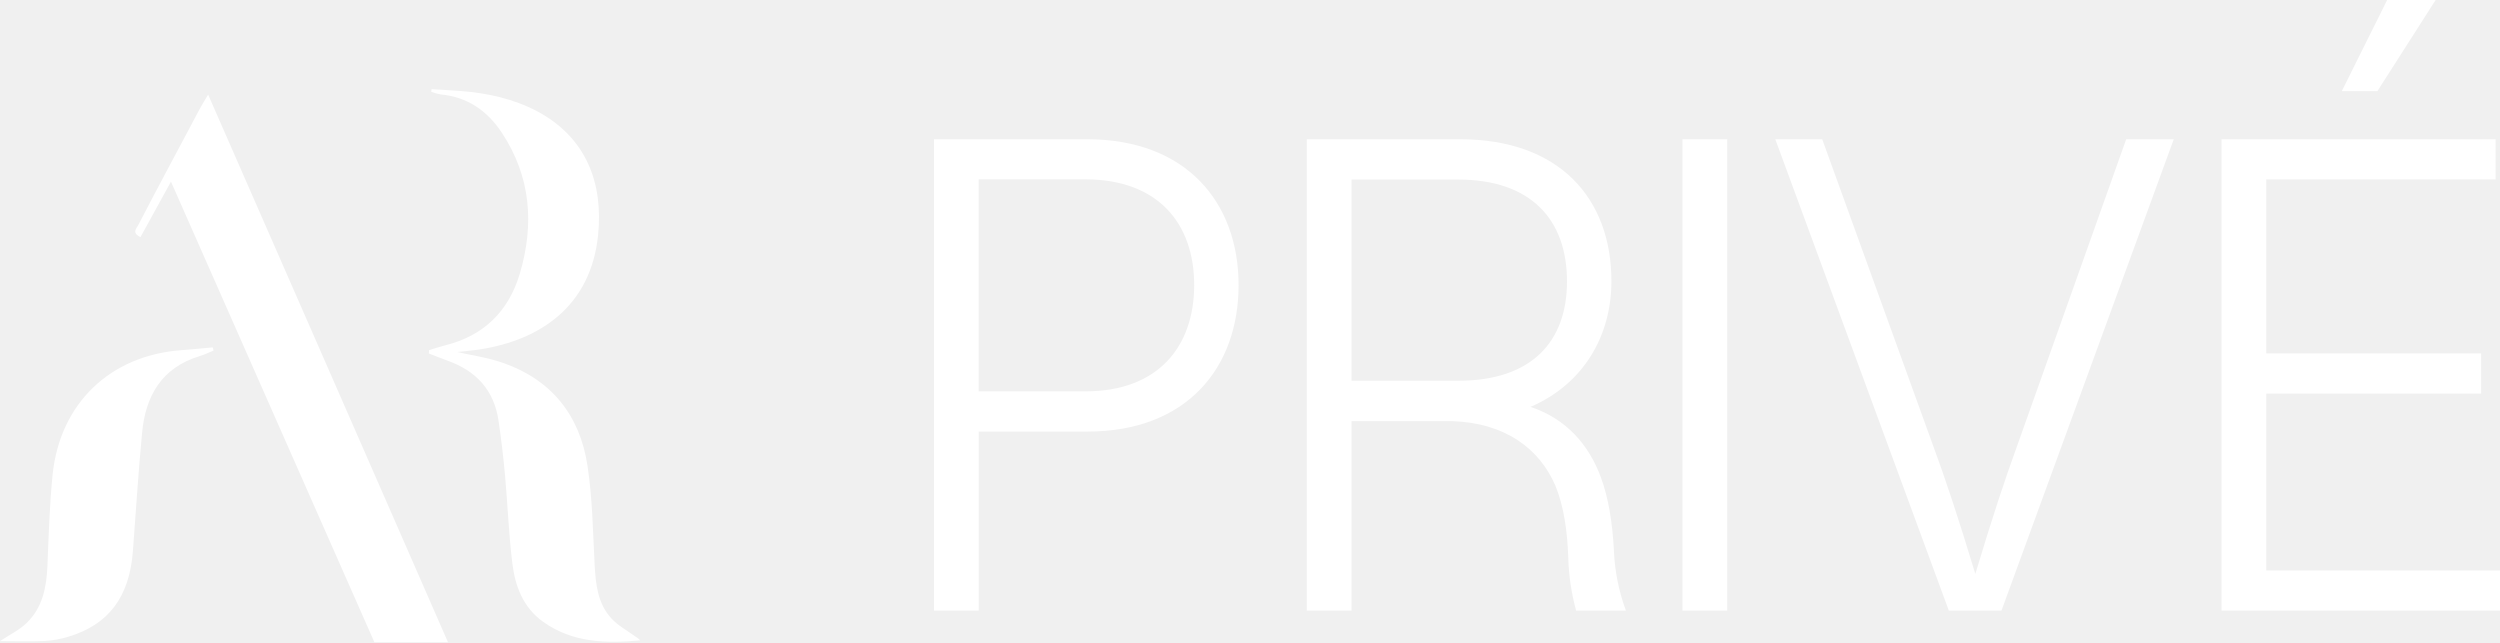
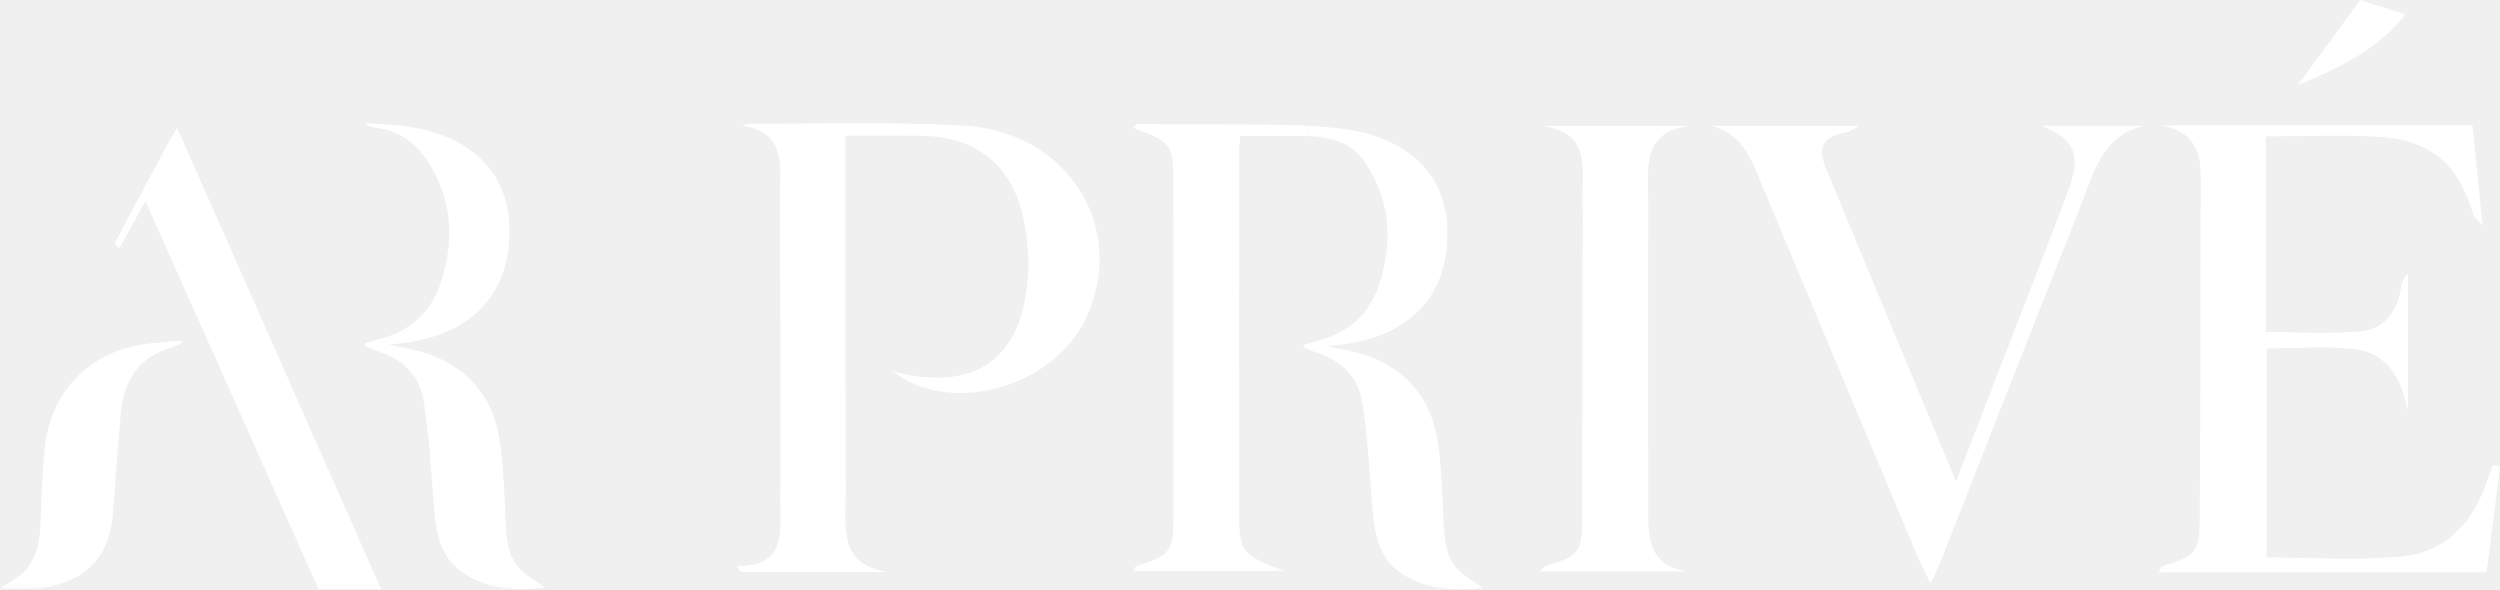
- <svg xmlns="http://www.w3.org/2000/svg" width="109" height="28" viewBox="0 0 109 28" fill="none">
-   <path d="M18.706 15.267C18.938 15.197 19.167 15.117 19.403 15.058C21.079 14.643 22.165 13.592 22.663 11.937C23.303 9.771 23.145 7.698 21.877 5.783C21.245 4.828 20.384 4.227 19.212 4.117C19.072 4.092 18.935 4.053 18.802 4.002L18.816 3.887C19.243 3.914 19.671 3.936 20.097 3.969C21.258 4.06 22.367 4.302 23.404 4.843C25.583 5.999 26.302 8.008 26.078 10.236C25.768 13.347 23.555 14.826 20.93 15.232C20.542 15.291 20.149 15.322 19.923 15.347C20.495 15.479 21.25 15.582 21.953 15.829C24.052 16.567 25.278 18.114 25.611 20.284C25.831 21.711 25.85 23.17 25.926 24.614C25.972 25.468 26.055 26.313 26.66 26.967C26.951 27.282 27.349 27.495 27.702 27.753C27.781 27.797 27.853 27.854 27.914 27.92C26.422 28.058 24.968 28.028 23.681 27.111C22.808 26.486 22.46 25.56 22.338 24.562C22.18 23.288 22.135 22.001 22.019 20.72C21.946 19.917 21.851 19.117 21.732 18.319C21.532 16.998 20.747 16.163 19.512 15.725C19.238 15.627 18.971 15.517 18.701 15.412L18.706 15.267Z" fill="white" />
-   <path d="M6.125 10.338C5.736 10.151 5.948 9.966 6.024 9.82C6.462 8.97 6.911 8.128 7.359 7.283C7.807 6.439 8.271 5.566 8.729 4.71C8.813 4.553 8.909 4.404 9.075 4.124C12.571 12.103 16.03 19.991 19.532 28H16.323C13.385 21.346 10.448 14.696 7.454 7.919L6.125 10.338Z" fill="white" />
-   <path d="M0 27.953C0.424 27.67 0.844 27.47 1.161 27.162C1.852 26.496 2.03 25.61 2.068 24.676C2.121 23.36 2.161 22.039 2.29 20.73C2.598 17.599 4.797 15.492 7.916 15.267C8.371 15.232 8.822 15.188 9.274 15.146L9.312 15.284C9.115 15.364 8.921 15.461 8.717 15.522C7.059 16.022 6.344 17.249 6.195 18.875C6.029 20.595 5.926 22.321 5.794 24.038C5.64 26.036 4.728 27.244 2.963 27.765C2.634 27.866 2.294 27.927 1.95 27.947C1.315 27.975 0.677 27.953 0 27.953Z" fill="white" />
-   <path d="M40.722 6.071H47.396C51.722 6.071 54.002 8.829 54.002 12.43C54.002 16.057 51.722 18.817 47.41 18.817H42.672V26.623H40.722V6.071ZM47.327 17.063C50.5 17.063 52.066 15.104 52.066 12.428C52.066 9.751 50.5 7.819 47.313 7.819H42.67V17.063H47.327Z" fill="white" />
-   <path d="M56.977 6.071H63.652C67.978 6.071 70.258 8.636 70.258 12.263C70.258 14.649 69.036 16.746 66.728 17.741C68.28 18.25 69.283 19.395 69.805 20.83C70.12 21.684 70.303 22.76 70.367 24.016C70.405 24.907 70.581 25.787 70.89 26.623H68.719C68.511 25.862 68.395 25.079 68.376 24.291C68.336 23.16 68.183 22.069 67.814 21.173C67.112 19.546 65.61 18.432 63.288 18.36H58.927V26.623H56.977V6.071ZM63.584 16.6C66.756 16.6 68.321 14.918 68.321 12.27C68.321 9.58 66.756 7.828 63.569 7.828H58.926V16.6H63.584Z" fill="white" />
-   <path d="M75.307 26.623H73.357V6.071H75.307V26.623Z" fill="white" />
-   <path d="M77.403 6.071H79.449L84.311 19.506C84.792 20.802 85.396 22.609 86.124 25.024C86.865 22.554 87.45 20.802 87.923 19.506L92.702 6.071H94.776L87.264 26.623H84.969L77.403 6.071Z" fill="white" />
-   <path d="M96.859 6.071H108.808V7.821H98.809V15.409H108.176V17.161H98.809V24.872H109V26.623H96.859V6.071ZM104.08 0H106.194L103.654 3.974H102.102L104.08 0Z" fill="white" />
+ <svg xmlns="http://www.w3.org/2000/svg" width="140" height="33" viewBox="0 0 140 33" fill="none">
+   <path d="M63.782 6.945C63.685 6.942 63.589 7.06 63.449 7.153C65.656 7.988 65.708 8.064 65.711 10.503C65.716 16.594 65.725 22.682 65.719 28.773C65.716 30.916 65.587 31.075 63.616 31.712C63.559 31.732 63.536 31.863 63.481 31.973C66.212 31.973 68.895 31.973 71.906 31.973C69.476 31.045 69.396 30.943 69.393 28.534C69.385 21.869 69.39 15.203 69.393 8.541C69.393 8.25 69.432 7.958 69.456 7.607C70.585 7.607 71.633 7.607 72.682 7.607C72.864 7.607 73.04 7.615 73.213 7.626C73.213 7.432 73.213 7.238 73.213 7.041C70.078 6.912 66.922 6.997 63.782 6.945Z" fill="white" />
+   <path d="M20.443 19.227C20.696 19.151 20.947 19.066 21.203 19C23.036 18.546 24.219 17.407 24.756 15.62C25.457 13.279 25.284 11.032 23.897 8.959C23.206 7.927 22.257 7.279 20.985 7.15C20.834 7.134 20.685 7.068 20.537 7.024C20.542 6.983 20.548 6.942 20.553 6.901C21.021 6.931 21.486 6.953 21.954 6.989C23.215 7.087 24.434 7.339 25.568 7.936C27.951 9.187 28.735 11.349 28.49 13.772C28.152 17.139 25.733 18.74 22.862 19.173C22.438 19.235 22.009 19.271 21.761 19.299C22.386 19.441 23.212 19.553 23.98 19.821C26.275 20.618 27.613 22.293 27.979 24.642C28.218 26.186 28.237 27.765 28.323 29.331C28.372 30.256 28.463 31.168 29.123 31.877C29.443 32.216 29.878 32.449 30.263 32.728C30.34 32.783 30.428 32.827 30.497 32.914C28.865 33.065 27.277 33.032 25.87 32.038C24.915 31.365 24.536 30.36 24.401 29.282C24.23 27.902 24.178 26.509 24.051 25.124C23.971 24.256 23.869 23.388 23.737 22.526C23.52 21.097 22.661 20.194 21.31 19.717C21.013 19.613 20.718 19.493 20.424 19.378C20.432 19.323 20.438 19.274 20.443 19.227Z" fill="white" />
+   <path d="M6.693 13.884C6.269 13.684 6.501 13.482 6.583 13.323C7.062 12.403 7.552 11.492 8.042 10.577C8.54 9.649 9.038 8.719 9.539 7.793C9.63 7.624 9.737 7.462 9.919 7.158C13.739 15.797 17.512 24.33 21.346 32.999C20.669 32.999 20.124 32.999 19.579 32.999C19.023 32.999 18.467 32.999 17.84 32.999C14.628 25.8 11.419 18.601 8.146 11.267C7.626 12.206 7.167 13.035 6.693 13.884Z" fill="white" />
+   <path d="M0 32.95C0.462 32.643 0.922 32.427 1.269 32.093C2.026 31.368 2.218 30.412 2.26 29.402C2.317 27.976 2.361 26.55 2.502 25.132C2.84 21.748 5.24 19.463 8.65 19.211C9.145 19.175 9.641 19.123 10.133 19.079C10.147 19.129 10.161 19.178 10.175 19.23C9.957 19.318 9.745 19.422 9.525 19.487C7.717 20.029 6.933 21.354 6.768 23.114C6.594 24.976 6.473 26.845 6.33 28.71C6.162 30.869 5.166 32.178 3.237 32.742C2.879 32.846 2.502 32.922 2.13 32.939C1.437 32.974 0.74 32.95 0 32.95Z" fill="white" />
+   <path d="M73.213 7.621C73.213 7.569 73.213 7.087 73.213 7.035C73.645 7.062 74.08 7.109 74.512 7.142C75.767 7.24 76.981 7.492 78.106 8.083C80.476 9.329 81.258 11.481 81.016 13.889C80.677 17.24 78.272 18.833 75.418 19.263C74.997 19.326 74.57 19.359 74.322 19.386C74.944 19.528 75.764 19.638 76.529 19.906C78.814 20.7 80.143 22.364 80.506 24.702C80.746 26.238 80.765 27.812 80.85 29.369C80.9 30.289 80.991 31.198 81.649 31.901C81.965 32.241 82.4 32.471 82.782 32.747C82.859 32.802 82.948 32.846 83.014 32.933C81.39 33.084 79.81 33.051 78.412 32.06C77.463 31.39 77.085 30.39 76.951 29.317C76.78 27.946 76.73 26.558 76.604 25.178C76.524 24.313 76.422 23.451 76.293 22.594C76.075 21.171 75.222 20.273 73.879 19.799C73.582 19.695 73.29 19.575 72.996 19.463C73.001 19.413 73.007 19.364 73.012 19.315C73.265 19.238 73.513 19.153 73.769 19.09C75.591 18.636 76.772 17.506 77.303 15.726C77.999 13.397 77.829 11.163 76.45 9.099C76.202 8.729 75.775 8.259 75.101 7.977C74.564 7.755 73.887 7.678 73.659 7.651C73.472 7.637 73.32 7.626 73.213 7.621Z" fill="white" />
+   <path d="M41.247 31.707C43.982 31.718 43.693 29.887 43.693 28.258C43.699 22.471 43.699 16.684 43.682 10.898C43.677 9.28 44.037 7.421 41.56 7.041C41.701 6.999 41.841 6.923 41.982 6.926C45.961 6.942 49.952 6.816 53.923 7.027C59.805 7.342 63.187 12.773 60.815 17.826C59.221 21.223 54.482 22.986 51.053 21.45C50.767 21.321 50.511 21.124 49.977 20.796C54.553 21.992 57.198 20.136 57.553 15.636C57.658 14.319 57.526 12.915 57.16 11.648C56.392 8.99 54.372 7.624 51.598 7.602C50.238 7.591 48.879 7.599 47.348 7.599C47.348 7.988 47.348 8.341 47.348 8.697C47.351 15.058 47.346 21.42 47.356 27.784C47.359 29.586 46.993 31.625 49.699 32.03C46.963 32.03 44.23 32.03 41.494 32.03C41.412 31.921 41.329 31.814 41.247 31.707Z" fill="white" />
+   <path d="M121.035 7.021C126.806 7.021 132.577 7.021 138.456 7.021C138.638 8.781 138.819 10.544 139.034 12.641C138.706 12.252 138.541 12.143 138.497 11.995C137.661 9.184 136.097 7.826 133.197 7.659C131.166 7.544 129.123 7.637 126.889 7.637C126.889 9.477 126.889 11.284 126.889 13.09C126.889 14.913 126.889 16.736 126.889 18.592C128.746 18.592 130.508 18.724 132.239 18.549C133.486 18.422 134.231 17.473 134.441 16.2C134.49 15.901 134.542 15.603 134.848 15.34C134.848 17.892 134.848 20.443 134.848 22.994C134.476 21.299 133.786 19.791 131.884 19.556C130.288 19.359 128.645 19.515 126.941 19.515C126.941 23.402 126.941 27.308 126.941 31.22C129.476 31.22 131.994 31.4 134.474 31.168C136.931 30.938 138.462 29.304 139.251 26.999C139.361 26.676 139.488 26.361 139.609 26.041C139.739 26.068 139.871 26.095 140 26.125C139.75 28.085 139.502 30.045 139.249 32.047C133.092 32.047 127.029 32.047 120.892 32.047C120.98 31.877 121.002 31.745 121.062 31.723C123.019 31.091 123.168 31.001 123.184 28.904C123.234 22.509 123.223 16.115 123.234 9.72C123.237 8.242 122.604 7.295 121.035 7.021Z" fill="white" />
+   <path d="M109.536 26.963C111.188 22.698 112.748 18.669 114.306 14.637C114.842 13.249 115.396 11.869 115.888 10.465C116.541 8.598 116.128 7.78 114.325 7.043C116.227 7.043 118.129 7.043 120.03 7.043C117.691 7.632 117.259 9.666 116.552 11.448C113.909 18.11 111.295 24.787 108.667 31.458C108.534 31.789 108.372 32.109 108.113 32.681C107.802 32.038 107.585 31.639 107.409 31.22C104.478 24.237 101.544 17.256 98.632 10.268C98.057 8.883 97.556 7.476 95.825 7.049C98.467 7.049 101.112 7.049 104.112 7.049C103.68 7.276 103.581 7.361 103.468 7.383C102.111 7.643 101.742 8.171 102.246 9.4C104.624 15.176 107.037 20.944 109.536 26.963Z" fill="white" />
+   <path d="M86.195 32.003C86.443 31.789 86.503 31.696 86.586 31.674C88.394 31.171 88.603 30.921 88.609 28.997C88.623 24.092 88.617 19.183 88.623 14.278C88.623 13.263 88.647 12.247 88.62 11.234C88.573 9.512 89.132 7.451 86.424 7.057C89.143 7.057 91.862 7.057 94.581 7.057C91.95 7.405 92.302 9.37 92.299 11.103C92.288 16.619 92.297 22.134 92.299 27.648C92.299 27.85 92.297 28.053 92.299 28.255C92.313 29.906 92.154 31.658 94.515 32.003C91.812 32.003 89.11 32.003 86.195 32.003Z" fill="white" />
+   <path d="M132.167 0C132.921 0.241 133.714 0.493 134.71 0.81C133.043 2.877 130.885 3.841 128.675 4.771C129.803 3.233 130.929 1.692 132.167 0Z" fill="white" />
</svg>
